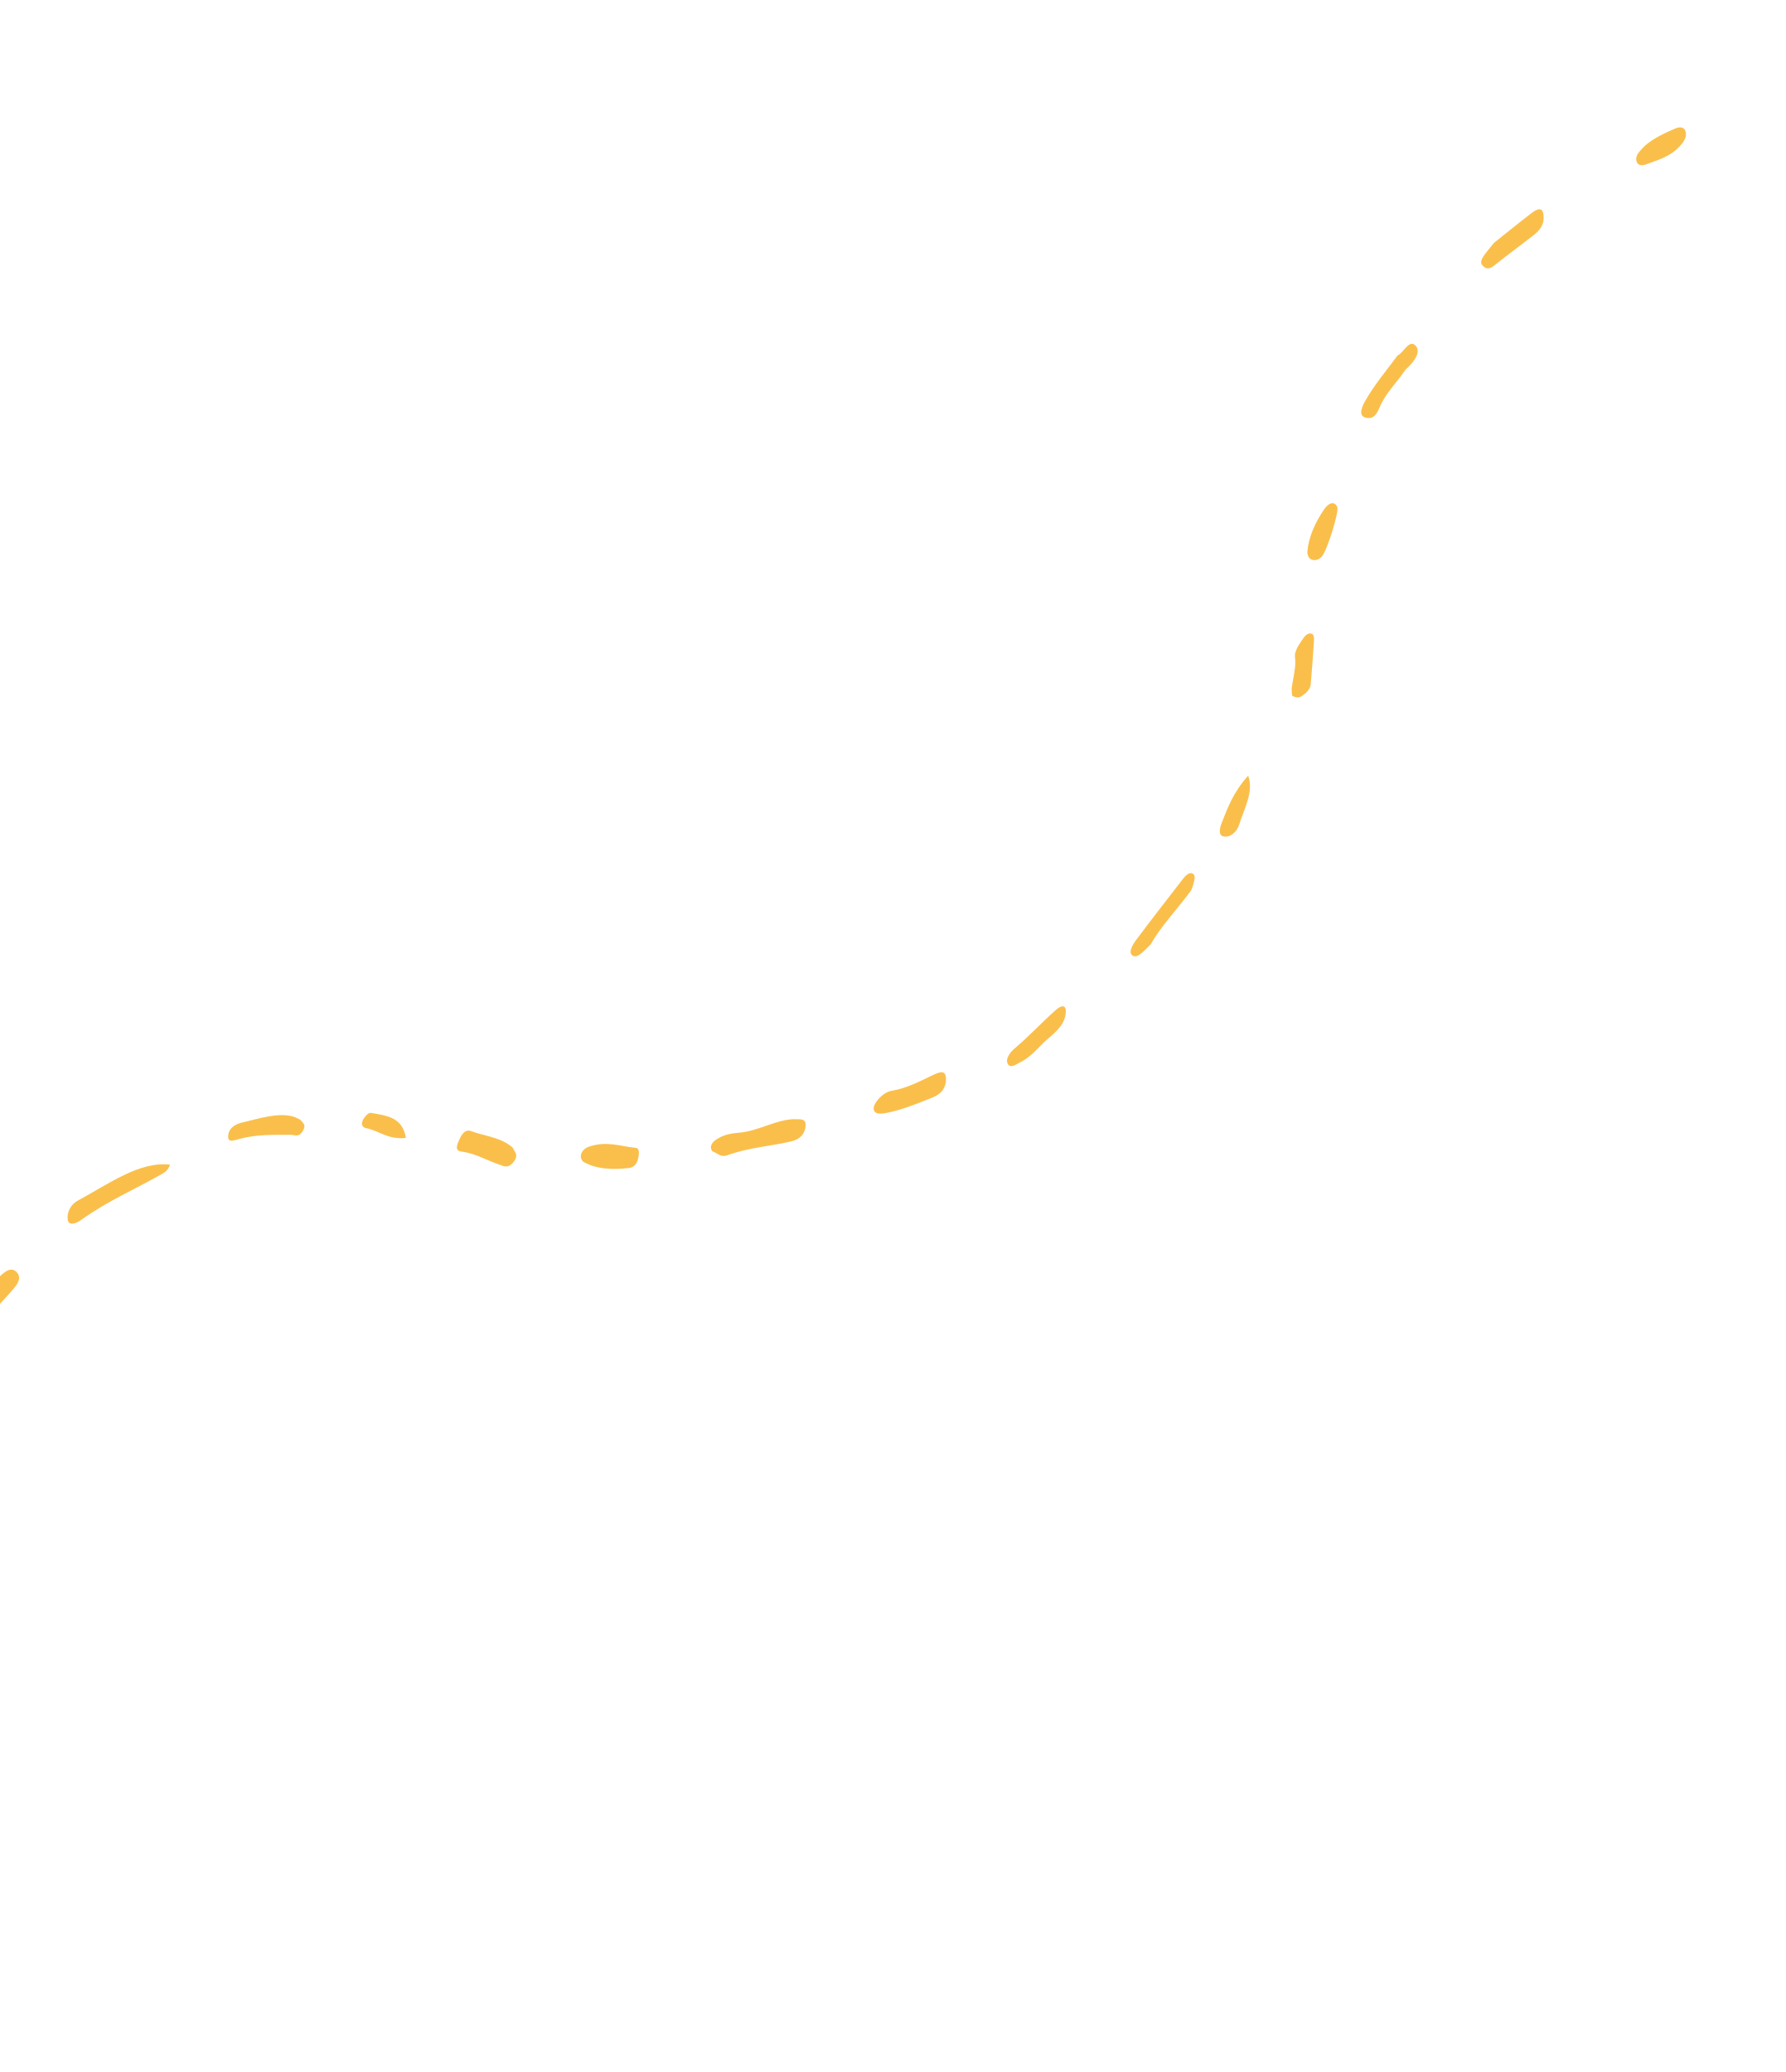
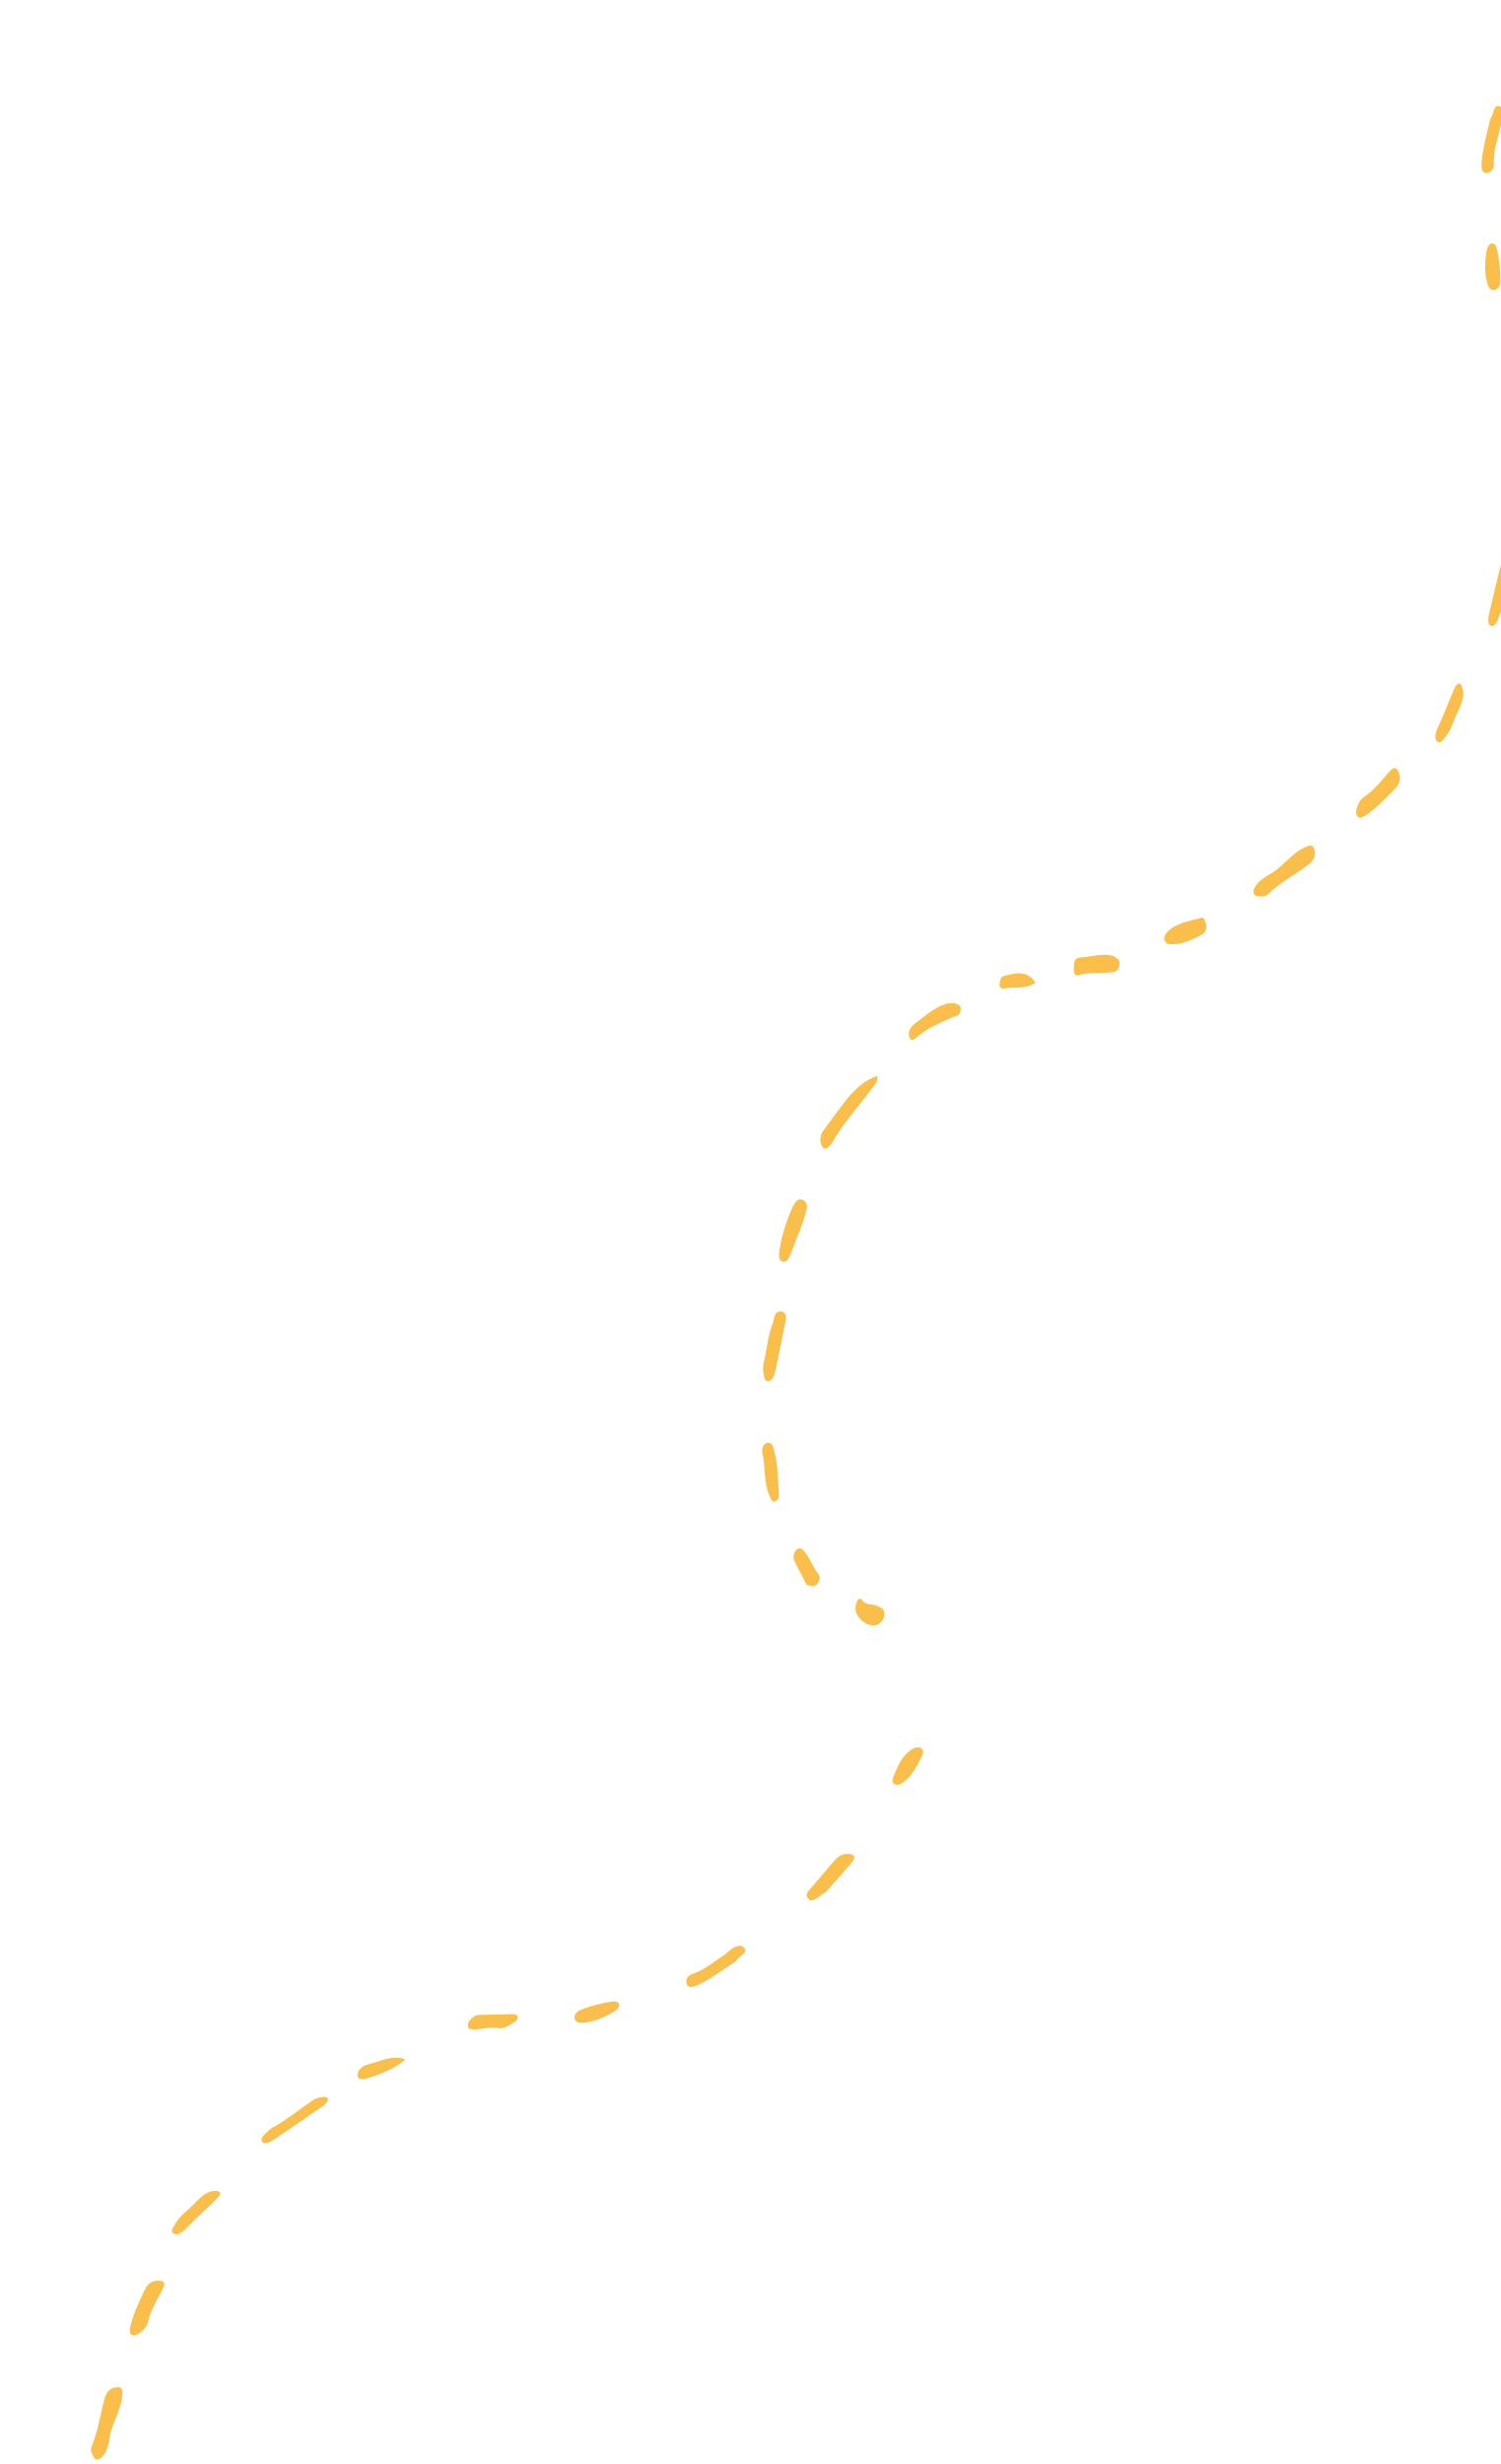
- <svg xmlns="http://www.w3.org/2000/svg" width="424" height="492" viewBox="0 0 424 492" fill="none">
-   <path d="M169.125 273.347C170.257 273.752 171.128 274.888 172.663 274.33C177.856 272.464 182.674 272.21 187.685 271.075C189.594 270.639 191.016 269.7 191.29 267.402C191.489 265.606 190.174 265.79 188.938 265.754C184.787 265.64 180.077 268.539 175.81 268.928C174.114 269.094 172.304 269.238 170.449 270.345C169.097 271.144 168.354 272.2 169.125 273.347Z" fill="#FABF4B" />
-   <path d="M40.392 276.556C33.184 275.683 25.862 281.095 18.612 285.009C16.498 286.155 15.849 288.166 16.095 289.664C16.33 291.128 18.054 290.569 19.353 289.621C25.65 285.099 32.212 282.336 38.626 278.664C39.318 278.266 39.916 277.797 40.392 276.556Z" fill="#FABF4B" />
-   <path d="M-1.079 310.751C0.435 309.101 2.013 307.466 3.456 305.739C4.608 304.334 4.934 303.066 3.972 302.089C3.084 301.162 2.084 301.237 0.584 302.511C-3.188 305.679 -6.326 309.4 -9.044 313.5C-9.821 314.697 -10.356 316.037 -9.497 316.806C-8.621 317.584 -7.425 316.929 -6.339 315.891C-4.578 314.191 -2.887 312.415 -1.15 310.674C-1.125 310.691 -1.105 310.734 -1.079 310.751Z" fill="#FABF4B" />
-   <path d="M207.773 264.062C208.263 264.491 209.154 264.507 210.139 264.337C213.875 263.664 217.668 262.115 221.483 260.58C223.509 259.76 224.583 258.406 224.634 256.343C224.674 253.91 223.179 254.491 221.297 255.389C218.147 256.915 214.98 258.488 211.854 258.982C210.459 259.196 209.19 260.133 208.154 261.536C207.542 262.38 207.157 263.271 207.773 264.062Z" fill="#FABF4B" />
-   <path d="M354.774 57.658C354.056 58.539 353.398 59.323 352.775 60.132C352.012 61.146 351.291 62.247 352.002 62.991C352.628 63.651 353.31 64.242 354.845 63.017C357.964 60.53 361.18 58.188 364.312 55.733C365.642 54.672 366.538 53.423 366.553 51.855C366.576 49.825 365.978 48.822 363.632 50.641C360.627 52.933 357.676 55.349 354.774 57.658Z" fill="#FABF4B" />
-   <path d="M273.262 224.202C275.486 220.227 279.274 216.185 282.576 211.8C283.14 211.064 283.345 210.043 283.574 209.182C283.81 208.266 283.706 207.421 282.87 207.334C282.263 207.268 281.529 207.888 281.02 208.554C277.262 213.391 273.506 218.231 269.834 223.127C268.884 224.397 267.829 226.206 268.963 226.913C270.087 227.591 271.44 226.049 273.262 224.202Z" fill="#FABF4B" />
-   <path d="M71.246 265.854C70.85 265.687 70.279 265.312 69.616 265.126C65.976 264.126 61.591 265.592 57.383 266.575C56.239 266.851 54.463 267.571 54.206 269.492C53.955 271.449 55.378 270.842 56.799 270.455C61.112 269.293 65.026 269.492 69.01 269.462C70.031 269.456 70.943 270.235 71.984 268.418C72.76 267.106 71.941 266.615 71.246 265.854Z" fill="#FABF4B" />
-   <path d="M121.777 272.552C119.066 270.048 115.078 269.8 111.751 268.55C110.77 268.192 109.848 268.929 109.256 270.203C108.588 271.615 107.83 273.216 109.51 273.424C112.886 273.854 115.495 275.511 118.507 276.516C119.541 276.852 120.617 277.633 121.975 275.874C123.289 274.164 122.106 273.447 121.777 272.552Z" fill="#FABF4B" />
-   <path d="M331.882 84.391C329.155 88.071 326.215 91.544 324.078 95.387C323.03 97.281 322.67 99.019 324.692 99.25C326.425 99.467 327.088 97.965 327.708 96.492C329.052 93.368 331.638 90.889 333.56 88.058C333.789 87.72 334.102 87.443 334.404 87.156C336.236 85.368 337.383 83.324 336.104 82.036C334.597 80.511 333.291 83.777 331.882 84.391Z" fill="#FABF4B" />
-   <path d="M138.466 275.83C141.447 277.587 145.244 277.84 149.417 277.332C150.383 277.207 151.097 276.544 151.401 275.542C151.79 274.262 151.975 272.65 150.974 272.559C147.387 272.23 144.173 270.84 139.944 272.249C138.05 272.858 137.338 274.685 138.466 275.83Z" fill="#FABF4B" />
-   <path d="M248.444 247.012C250.414 245.265 252.546 243.691 253.018 240.975C253.383 238.852 252.469 238.243 250.635 239.89C247.353 242.82 244.3 246.103 240.922 248.966C239.859 249.854 238.557 251.569 239.389 252.758C240.079 253.742 241.398 252.647 242.538 252.089C244.844 250.938 246.517 248.733 248.444 247.012Z" fill="#FABF4B" />
-   <path d="M313.855 132.185C315.087 130.916 318.055 121.434 317.537 120.351C316.887 118.983 315.577 119.281 314.444 120.924C312.251 124.119 310.787 127.517 310.468 130.727C310.218 133.042 312.401 133.711 313.855 132.185Z" fill="#FABF4B" />
-   <path d="M306.83 165.189C307.625 165.638 308.327 165.822 309.213 165.224C310.193 164.559 311.144 163.646 311.244 162.473C311.546 158.949 311.82 155.462 312.028 151.985C312.063 151.205 311.949 150.326 310.986 150.423C310.006 150.541 309.48 151.584 308.923 152.383C308.068 153.58 307.364 154.996 307.505 156.006C307.812 158.213 307.144 160.652 306.773 163.022C306.649 163.844 306.812 164.594 306.83 165.189Z" fill="#FABF4B" />
-   <path d="M390.572 34.623C389.515 35.764 388.332 36.76 388.552 38.076C388.754 39.294 389.789 39.466 391.022 38.978C393.638 37.961 396.352 37.369 398.787 34.817C399.812 33.736 400.579 32.555 400.299 31.363C400.014 30.197 399.037 29.982 397.769 30.533C395.301 31.601 392.793 32.722 390.572 34.623Z" fill="#FABF4B" />
-   <path d="M296.383 184.182C292.844 188.15 291.499 191.825 290.088 195.46C289.429 197.126 289.308 198.757 291.139 198.656C292.625 198.588 293.842 197.173 294.296 195.695C295.428 192.006 297.799 187.967 296.383 184.182Z" fill="#FABF4B" />
-   <path d="M96.379 270.202C95.603 265.208 91.709 264.913 88.133 264.263C87.54 264.153 86.862 264.868 86.389 265.585C85.424 267.038 86.226 267.742 86.893 267.875C89.953 268.44 92.057 270.662 96.379 270.202Z" fill="#FABF4B" />
+ <svg xmlns="http://www.w3.org/2000/svg" width="461" height="757" viewBox="0 0 461 757" fill="none">
+   <path d="M385.912 275.303C387.11 275.213 388.368 275.897 389.543 274.764C393.531 270.949 397.83 268.759 401.948 265.686C403.515 264.512 404.433 263.077 403.75 260.865C403.202 259.143 402.075 259.846 400.931 260.316C397.092 261.897 393.966 266.46 390.224 268.549C388.743 269.389 387.147 270.256 385.901 272.021C384.991 273.3 384.741 274.568 385.912 275.303Z" fill="#FABF4B" />
+   <path d="M269.584 330.533C262.642 332.664 258.151 340.583 253.117 347.105C251.65 349.012 251.874 351.113 252.707 352.382C253.517 353.624 254.865 352.412 255.667 351.019C259.584 344.329 264.458 339.138 268.826 333.177C269.298 332.532 269.653 331.86 269.584 330.533Z" fill="#FABF4B" />
+   <path d="M245.581 378.627C246.294 376.504 247.072 374.369 247.689 372.205C248.171 370.453 247.953 369.162 246.677 368.66C245.49 368.173 244.607 368.648 243.753 370.422C241.593 374.849 240.238 379.524 239.42 384.374C239.196 385.784 239.251 387.226 240.349 387.579C241.466 387.935 242.293 386.851 242.863 385.46C243.782 383.192 244.605 380.882 245.485 378.586C245.515 378.591 245.551 378.622 245.581 378.627Z" fill="#FABF4B" />
+   <path d="M417.454 251.117C418.077 251.31 418.897 250.963 419.728 250.407C422.869 248.274 425.705 245.318 428.567 242.366C430.086 240.794 430.517 239.12 429.725 237.214C428.773 234.974 427.644 236.113 426.288 237.698C424.03 240.372 421.775 243.096 419.12 244.817C417.932 245.579 417.153 246.951 416.777 248.654C416.56 249.674 416.57 250.644 417.454 251.117Z" fill="#FABF4B" />
+   <path d="M237.648 405.819C235.936 410.218 235.543 414.83 234.525 419.388C234.408 419.964 234.385 420.582 234.461 421.127C234.671 422.555 234.792 424.4 236.002 424.384C237.355 424.345 237.963 422.342 238.287 420.836C239.351 416.101 240.191 411.351 241.213 406.607C241.687 404.461 241.573 403.124 240.011 402.911C238.585 402.703 237.897 403.837 237.648 405.819Z" fill="#FABF4B" />
+   <path d="M461.102 188.089C461.52 183.554 463.339 178.321 464.575 172.973C464.791 172.071 464.564 171.055 464.423 170.176C464.266 169.242 463.828 168.513 463.029 168.773C462.447 168.96 462.028 169.825 461.834 170.639C460.365 176.586 458.899 182.534 457.533 188.5C457.181 190.046 456.952 192.128 458.276 192.313C459.577 192.476 460.188 190.518 461.102 188.089Z" fill="#FABF4B" />
+   <path d="M293.429 308.22C292.999 308.228 292.326 308.117 291.644 308.217C287.912 308.782 284.501 311.902 281.055 314.51C280.122 315.227 278.791 316.607 279.337 318.467C279.902 320.357 280.956 319.224 282.097 318.292C285.566 315.479 289.223 314.071 292.852 312.425C293.782 312.005 294.932 312.346 295.145 310.263C295.321 308.749 294.373 308.633 293.429 308.22Z" fill="#FABF4B" />
+   <path d="M342.324 293.812C338.829 292.624 335.084 294.019 331.537 294.228C330.495 294.299 329.952 295.347 329.928 296.752C329.891 298.313 329.849 300.084 331.469 299.592C334.728 298.613 337.785 299.068 340.946 298.762C342.027 298.649 343.328 298.925 343.854 296.766C344.36 294.671 342.988 294.495 342.324 293.812Z" fill="#FABF4B" />
+   <path d="M457.867 36.522C456.871 40.991 455.595 45.36 455.204 49.74C455.016 51.895 455.392 53.63 457.334 53.019C459.006 52.514 459.001 50.872 458.969 49.274C458.928 45.874 460.284 42.558 460.891 39.191C460.963 38.788 461.136 38.408 461.295 38.023C462.242 35.645 462.461 33.311 460.768 32.654C458.772 31.873 458.906 35.388 457.867 36.522Z" fill="#FABF4B" />
+   <path d="M358.905 290.027C362.343 290.421 365.915 289.109 369.522 286.951C370.354 286.444 370.737 285.548 370.608 284.508C370.444 283.181 369.957 281.633 369.006 281.957C365.595 283.113 362.092 283.148 358.801 286.154C357.317 287.48 357.409 289.438 358.905 290.027Z" fill="#FABF4B" />
+   <path d="M237.584 461.331C238.529 461.283 239.374 460.662 239.3 459.169C239.023 454.129 238.947 448.967 237.526 444.58C237.143 443.398 236.125 442.852 235.138 443.537C233.899 444.381 234.118 446.085 234.351 447.192C235.193 451.167 234.74 455.948 236.377 459.433C236.73 460.149 236.939 460.996 237.584 461.331Z" fill="#FABF4B" />
+   <path d="M447.691 219.015C448.781 216.619 450.09 214.314 449.418 211.64C448.888 209.552 447.806 209.367 446.799 211.617C444.991 215.628 443.535 219.868 441.611 223.856C441.001 225.1 440.508 227.195 441.751 227.944C442.782 228.563 443.542 227.026 444.357 226.053C445.996 224.065 446.629 221.37 447.691 219.015Z" fill="#FABF4B" />
+   <path d="M460.812 87.517C461.422 85.857 460.282 75.987 459.369 75.208C458.219 74.222 457.143 75.026 456.775 76.988C456.069 80.799 456.112 84.498 457.124 87.561C457.837 89.778 460.103 89.502 460.812 87.517Z" fill="#FABF4B" />
+   <path d="M247.953 487.061C249.214 486.844 250.194 488.076 251.284 486.325C252.562 484.264 251.328 483.607 250.737 482.64C249.475 480.547 248.476 478.137 246.943 476.382C246.136 475.488 245.242 475.404 244.363 476.57C243.64 477.539 243.691 478.889 244.156 479.81C245.411 482.293 246.725 484.721 247.953 487.061Z" fill="#FABF4B" />
+   <path d="M269.553 493.372C267.993 492.674 265.994 493.325 264.791 491.474C264.455 490.947 263.712 491.101 263.333 491.93C263.022 492.607 262.814 493.535 262.846 494.235C262.978 497.7 267.664 500.6 270.128 498.793C271.014 498.135 271.687 497.184 271.708 495.847C271.734 493.912 270.443 493.941 269.553 493.372Z" fill="#FABF4B" />
+   <path d="M318.162 301.982C315.424 297.734 311.746 299.047 308.213 299.905C307.627 300.046 307.298 300.975 307.157 301.822C306.866 303.542 307.885 303.859 308.548 303.709C311.574 302.983 314.399 304.159 318.162 301.982Z" fill="#FABF4B" />
+   <path d="M28.939 755.223C28.593 754.072 27.504 753.143 28.14 751.64C30.273 746.55 30.777 741.752 32.171 736.807C32.706 734.923 33.717 733.552 36.026 733.397C37.83 733.291 37.578 734.595 37.55 735.831C37.448 739.983 34.309 744.535 33.699 748.777C33.445 750.462 33.207 752.262 32.006 754.057C31.138 755.365 30.044 756.053 28.939 755.223Z" fill="#FABF4B" />
+   <path d="M40.218 717.109C39.815 716.598 39.844 715.707 40.066 714.732C40.932 711.036 42.675 707.329 44.406 703.599C45.33 701.618 46.738 700.616 48.801 700.672C51.233 700.758 50.575 702.221 49.581 704.054C47.893 707.121 46.158 710.202 45.502 713.297C45.216 714.679 44.215 715.898 42.76 716.86C41.886 717.428 40.976 717.766 40.218 717.109Z" fill="#FABF4B" />
+   <path d="M253.973 581.019C253.056 581.691 252.238 582.308 251.398 582.887C250.346 583.597 249.209 584.26 248.503 583.511C247.876 582.852 247.322 582.14 248.624 580.671C251.27 577.684 253.776 574.595 256.391 571.594C257.519 570.321 258.813 569.491 260.379 569.558C262.408 569.64 263.378 570.289 261.441 572.538C258.995 575.42 256.429 578.241 253.973 581.019Z" fill="#FABF4B" />
+   <path d="M83.423 653.777C87.507 651.763 91.741 648.19 96.291 645.12C97.056 644.595 98.086 644.443 98.957 644.259C99.885 644.071 100.723 644.219 100.767 645.058C100.8 645.668 100.143 646.369 99.452 646.842C94.426 650.344 89.399 653.844 84.318 657.257C83.001 658.14 81.139 659.1 80.492 657.93C79.874 656.773 81.483 655.502 83.423 653.777Z" fill="#FABF4B" />
+   <path d="M226.087 602.493C222.271 605.025 218.65 607.781 214.701 609.716C212.756 610.664 211.001 610.934 210.875 608.902C210.748 607.16 212.283 606.576 213.786 606.034C216.976 604.853 219.585 602.399 222.512 600.627C222.862 600.416 223.155 600.117 223.457 599.831C225.338 598.095 227.439 597.055 228.658 598.399C230.103 599.983 226.774 601.118 226.087 602.493Z" fill="#FABF4B" />
+   <path d="M59.355 677.379C61.202 675.502 62.885 673.454 65.622 673.124C67.76 672.87 68.322 673.814 66.582 675.56C63.485 678.685 60.048 681.564 57.013 684.789C56.071 685.804 54.291 687.015 53.147 686.123C52.2 685.383 53.362 684.122 53.979 683.013C55.248 680.77 57.536 679.214 59.355 677.379Z" fill="#FABF4B" />
+   <path d="M177.422 618.015C178.754 616.851 188.377 614.379 189.431 614.952C190.764 615.673 190.398 616.965 188.698 618.012C185.394 620.036 181.925 621.322 178.703 621.474C176.378 621.603 175.823 619.388 177.422 618.015Z" fill="#FABF4B" />
+   <path d="M144.099 623.318C143.691 622.501 143.544 621.79 144.186 620.937C144.901 619.992 145.863 619.09 147.04 619.051C150.575 618.932 154.071 618.839 157.554 618.812C158.335 618.817 159.207 618.978 159.06 619.934C158.891 620.906 157.823 621.378 156.996 621.893C155.755 622.684 154.305 623.314 153.303 623.12C151.115 622.699 148.645 623.24 146.259 623.487C145.432 623.568 144.691 623.367 144.099 623.318Z" fill="#FABF4B" />
+   <path d="M278.835 546.465C277.64 547.462 276.584 548.591 275.281 548.304C274.075 548.038 273.957 546.996 274.509 545.79C275.66 543.23 276.392 540.551 279.067 538.251C280.2 537.284 281.419 536.579 282.595 536.92C283.744 537.266 283.908 538.253 283.292 539.49C282.098 541.9 280.848 544.346 278.835 546.465Z" fill="#FABF4B" />
+   <path d="M124.589 632.764C120.443 636.093 116.702 637.245 112.999 638.466C111.302 639.038 109.666 639.073 109.862 637.251C110.007 635.77 111.484 634.628 112.983 634.252C116.726 633.312 120.882 631.155 124.589 632.764Z" fill="#FABF4B" />
</svg>
